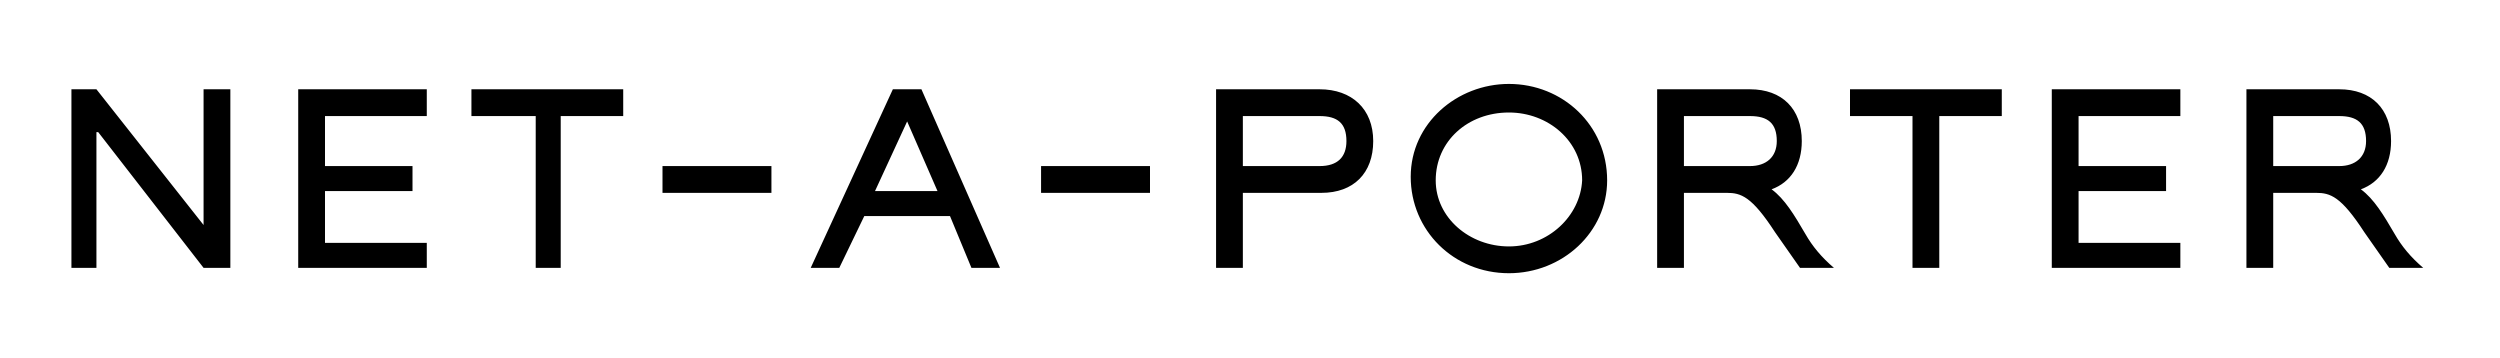
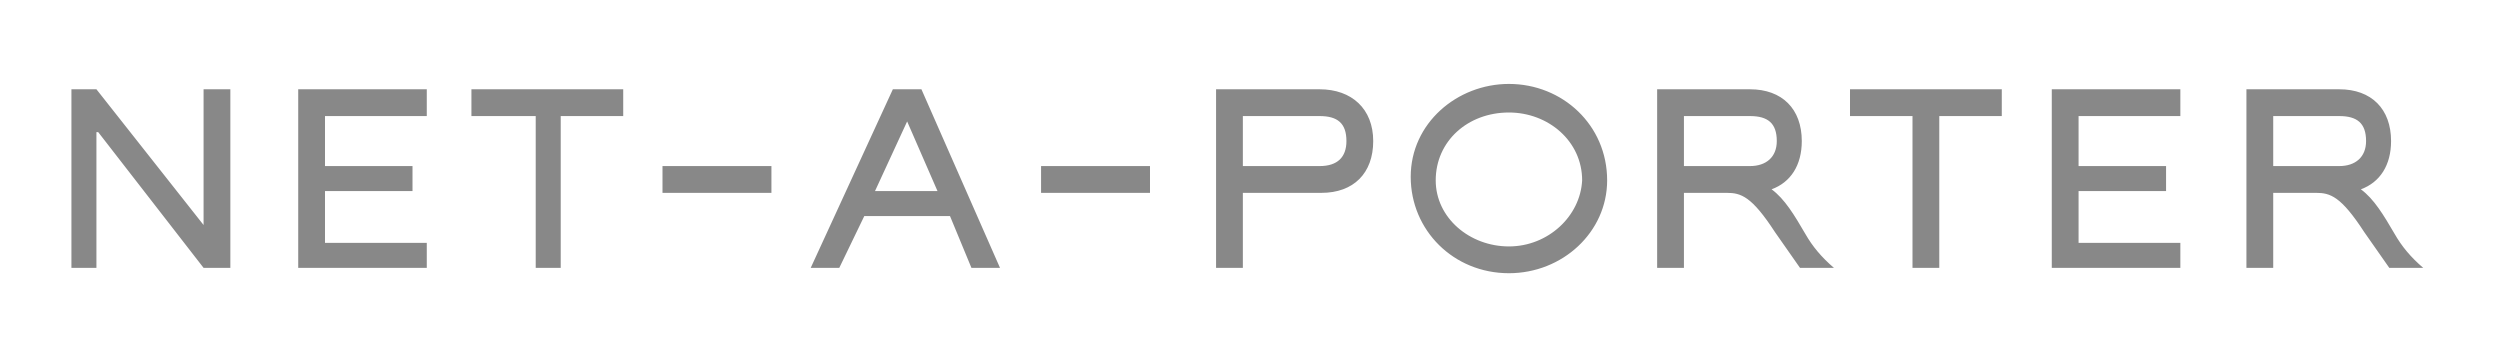
<svg xmlns="http://www.w3.org/2000/svg" alt="NET-A-PORTER Logo" className="" viewBox="0 0 140 20">
  <g fill="none" fillRule="evenodd">
    <path d="M0 0h140v20H0z" />
-     <path fill="#000" fillRule="nonzero" d="M84.5 4.7c3 0 5.5 2.3 5.5 5.4 0 2.9-2.5 5.2-5.5 5.2-3.1 0-5.5-2.4-5.5-5.4 0-3 2.6-5.2 5.5-5.2zM98 5c1.8 0 2.9 1.1 2.9 2.9 0 1.352-.62 2.309-1.691 2.701.735.54 1.274 1.442 1.891 2.499.4.7.9 1.3 1.6 1.9h-1.9l-1.4-2c-1.3-2-1.9-2.2-2.7-2.2h-2.4V15h-1.5V5zm29.3 10h-1.5V5h5.2c1.8 0 2.9 1.1 2.9 2.9 0 1.352-.62 2.309-1.691 2.701.735.54 1.274 1.442 1.891 2.499.4.7.9 1.3 1.6 1.9h-1.9l-1.4-2c-1.3-2-1.9-2.2-2.7-2.2h-2.4V15zM73.9 5c1.8 0 3 1.1 3 2.9 0 1.8-1.1 2.9-2.9 2.9h-4.4V15h-1.5V5zm38.2 0v1.5h-3.5V15h-1.5V6.5h-3.5V5h8.5zM34.9 5v1.5h-3.5V15H30V6.5h-3.6V5h8.5zM5.4 5l6 7.6V5h1.5v10h-1.5L5.5 7.4h-.1V15H4V5h1.4zm46.2 0L56 15h-1.6l-1.2-2.9h-4.8L47 15h-1.6L50 5h1.6zM23.9 5v1.5h-5.7v2.8h4.9v1.4h-4.9v2.9h5.7V15h-7.2V5h7.2zm98.2 0v1.5h-5.7v2.8h4.9v1.4h-4.9v2.9h5.7V15h-7.2V5h7.2zM84.5 6.3c-2.3 0-4.1 1.6-4.1 3.8 0 2.1 1.9 3.7 4.1 3.7 2.2 0 4-1.7 4.1-3.7 0-2.2-1.9-3.8-4.1-3.8zm-20.1 3v1.5h-6.1V9.3h6.1zm-21.2 0v1.5h-6.1V9.3h6.1zm7.6-2.5L49 10.7h3.5l-1.7-3.9zm23.1-.3h-4.3v2.8h4.3c1 0 1.5-.5 1.5-1.4 0-1-.5-1.4-1.5-1.4zm24.1 0h-3.7v2.8H98c.9 0 1.5-.5 1.5-1.4 0-1-.5-1.4-1.5-1.4zm33 0h-3.7v2.8h3.7c.9 0 1.5-.5 1.5-1.4 0-1-.5-1.4-1.5-1.4z" />
+     <path fill="#888" fillRule="nonzero" d="M84.5 4.7c3 0 5.5 2.3 5.5 5.4 0 2.9-2.5 5.2-5.5 5.2-3.1 0-5.5-2.4-5.5-5.4 0-3 2.6-5.2 5.5-5.2zM98 5c1.8 0 2.9 1.1 2.9 2.9 0 1.352-.62 2.309-1.691 2.701.735.54 1.274 1.442 1.891 2.499.4.7.9 1.3 1.6 1.9h-1.9l-1.4-2c-1.3-2-1.9-2.2-2.7-2.2h-2.4V15h-1.5V5zm29.3 10h-1.5V5h5.2c1.8 0 2.9 1.1 2.9 2.9 0 1.352-.62 2.309-1.691 2.701.735.54 1.274 1.442 1.891 2.499.4.7.9 1.3 1.6 1.9h-1.9l-1.4-2c-1.3-2-1.9-2.2-2.7-2.2h-2.4V15zM73.9 5c1.8 0 3 1.1 3 2.9 0 1.8-1.1 2.9-2.9 2.9h-4.4V15h-1.5V5zm38.2 0v1.5h-3.5V15h-1.5V6.5h-3.5V5h8.5zM34.9 5v1.5h-3.5V15H30V6.5h-3.6V5h8.5zM5.4 5l6 7.6V5h1.5v10h-1.5L5.5 7.4h-.1V15H4V5h1.4zm46.2 0L56 15h-1.6l-1.2-2.9h-4.8L47 15h-1.6L50 5h1.6zM23.9 5v1.5h-5.7v2.8h4.9v1.4h-4.9v2.9h5.7V15h-7.2V5h7.2zm98.2 0v1.5h-5.7v2.8h4.9v1.4h-4.9v2.9h5.7V15h-7.2V5h7.2zM84.5 6.3c-2.3 0-4.1 1.6-4.1 3.8 0 2.1 1.9 3.7 4.1 3.7 2.2 0 4-1.7 4.1-3.7 0-2.2-1.9-3.8-4.1-3.8zm-20.1 3v1.5h-6.1V9.3h6.1zm-21.2 0v1.5h-6.1V9.3h6.1zm7.6-2.5L49 10.7h3.5l-1.7-3.9zm23.1-.3h-4.3v2.8h4.3c1 0 1.5-.5 1.5-1.4 0-1-.5-1.4-1.5-1.4zm24.1 0h-3.7v2.8H98c.9 0 1.5-.5 1.5-1.4 0-1-.5-1.4-1.5-1.4zm33 0h-3.7v2.8h3.7c.9 0 1.5-.5 1.5-1.4 0-1-.5-1.4-1.5-1.4z" />
  </g>
</svg>
